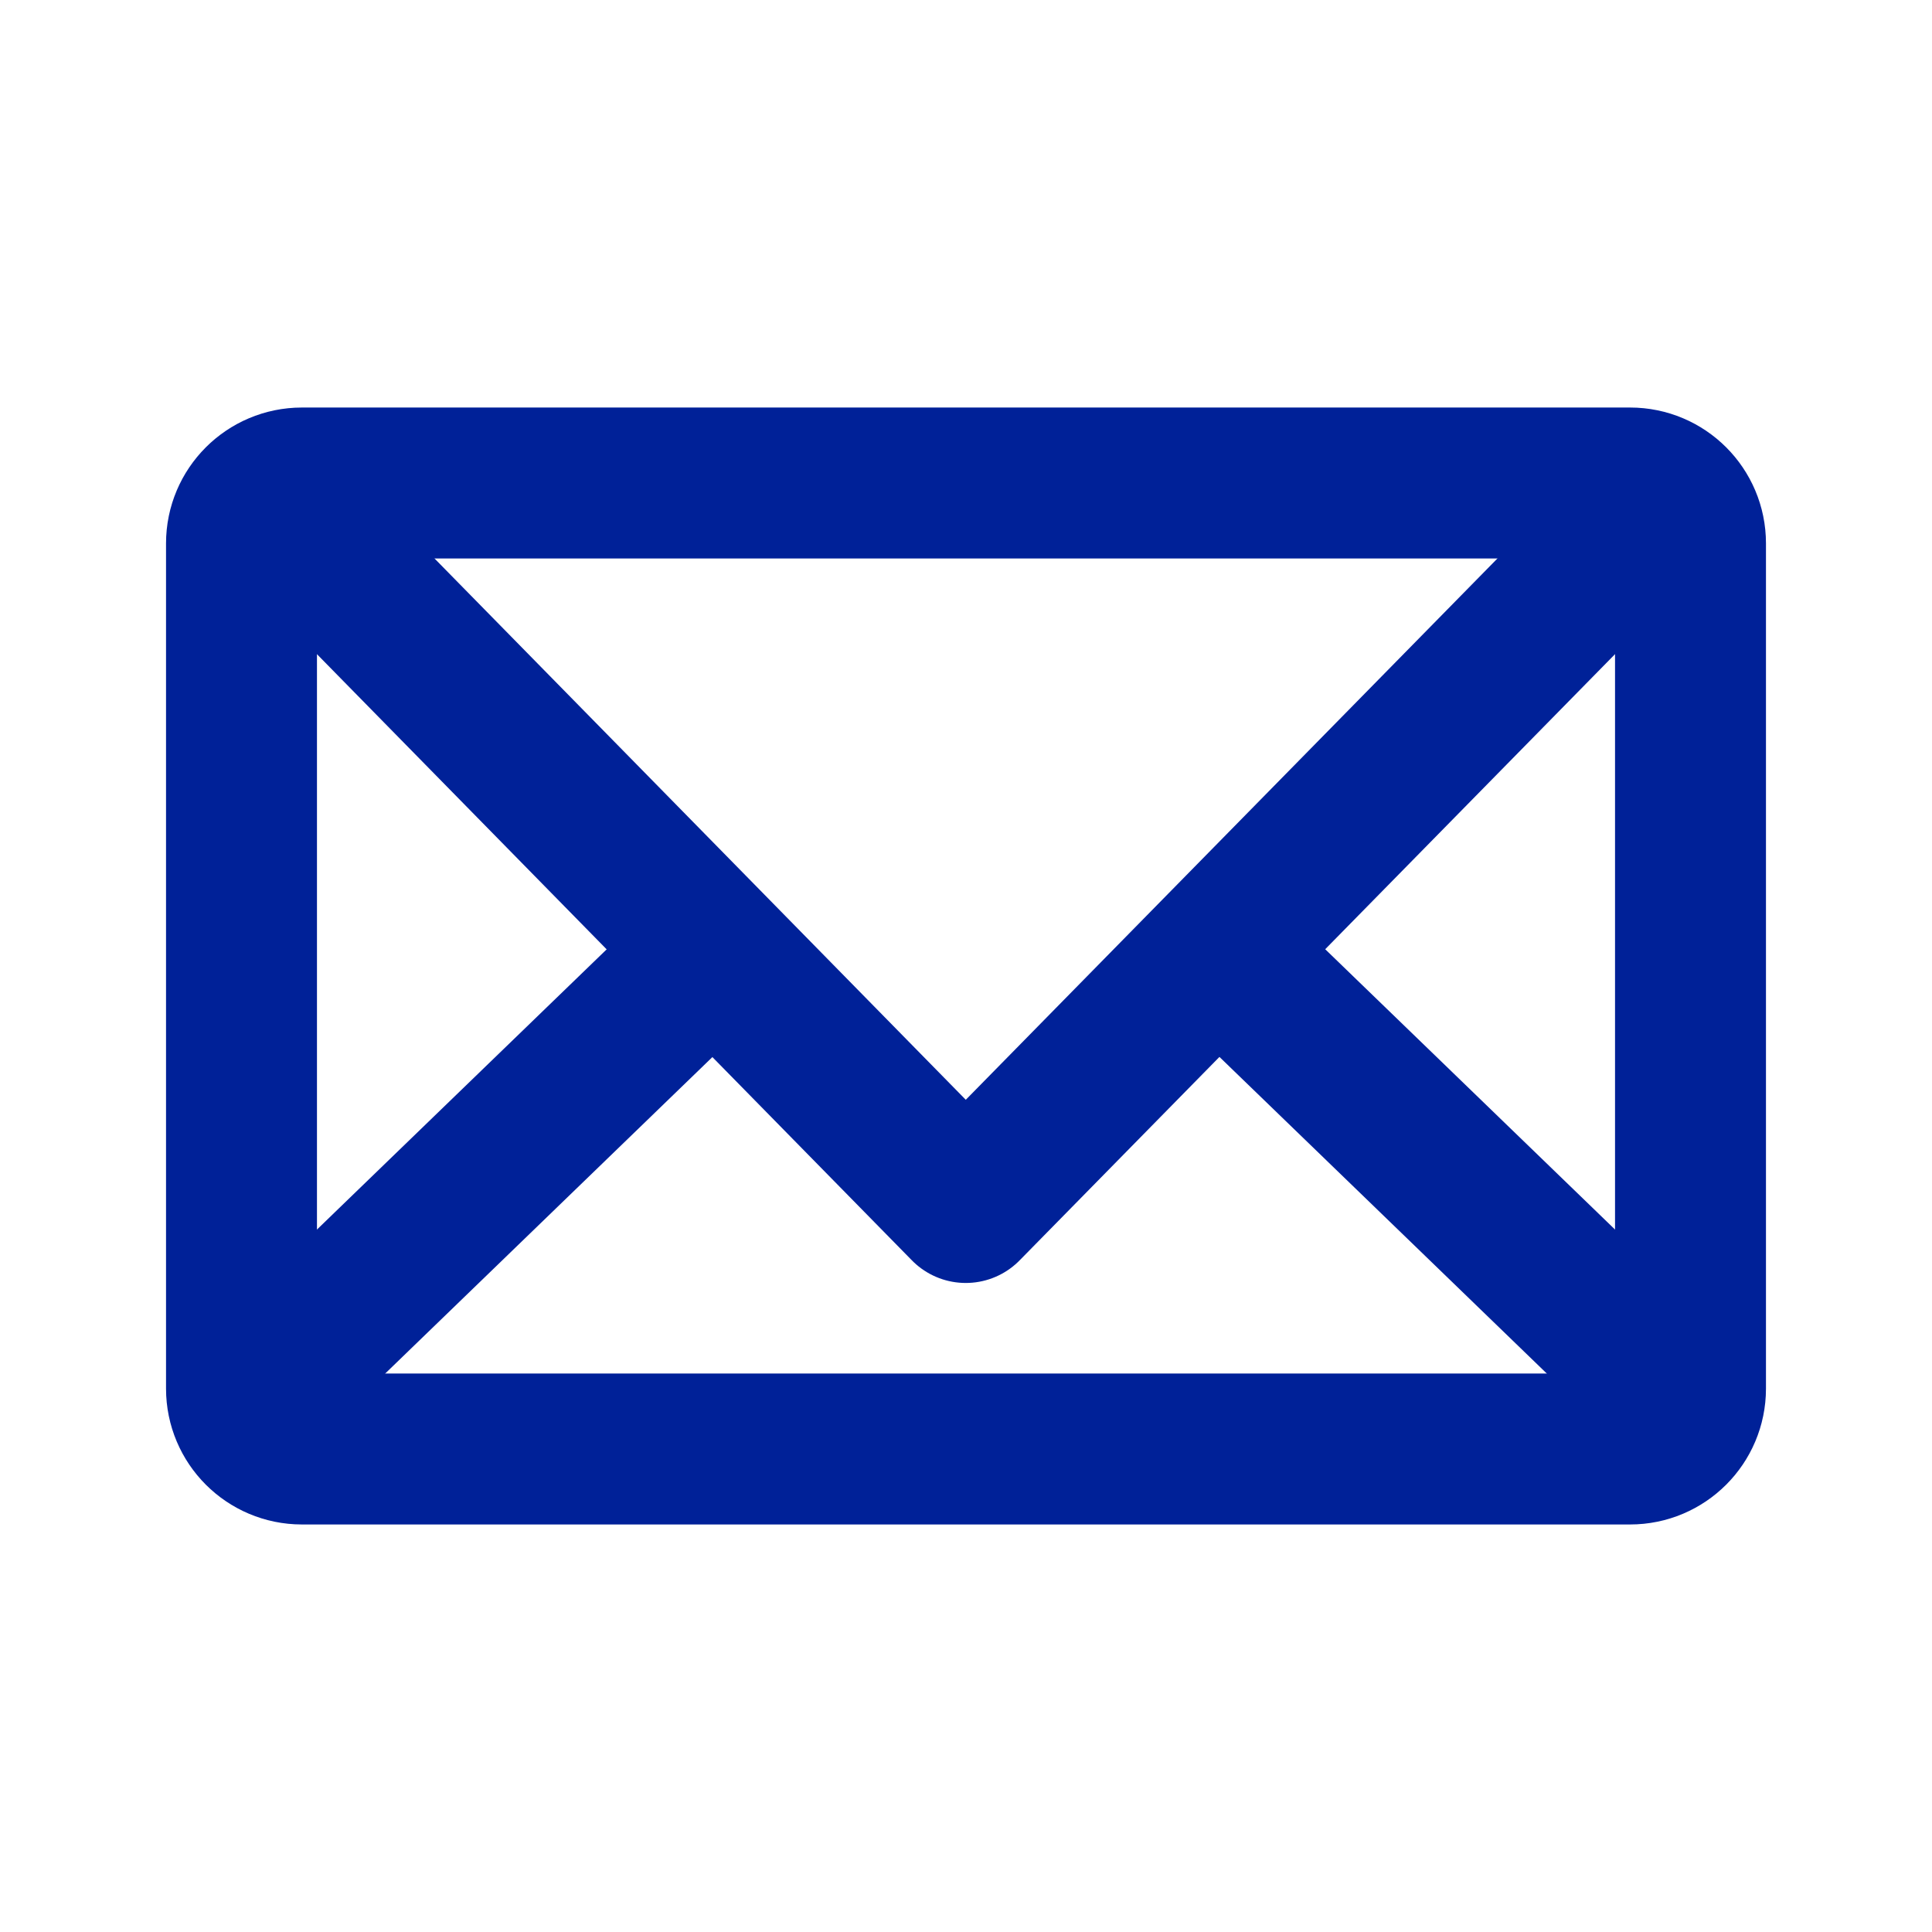
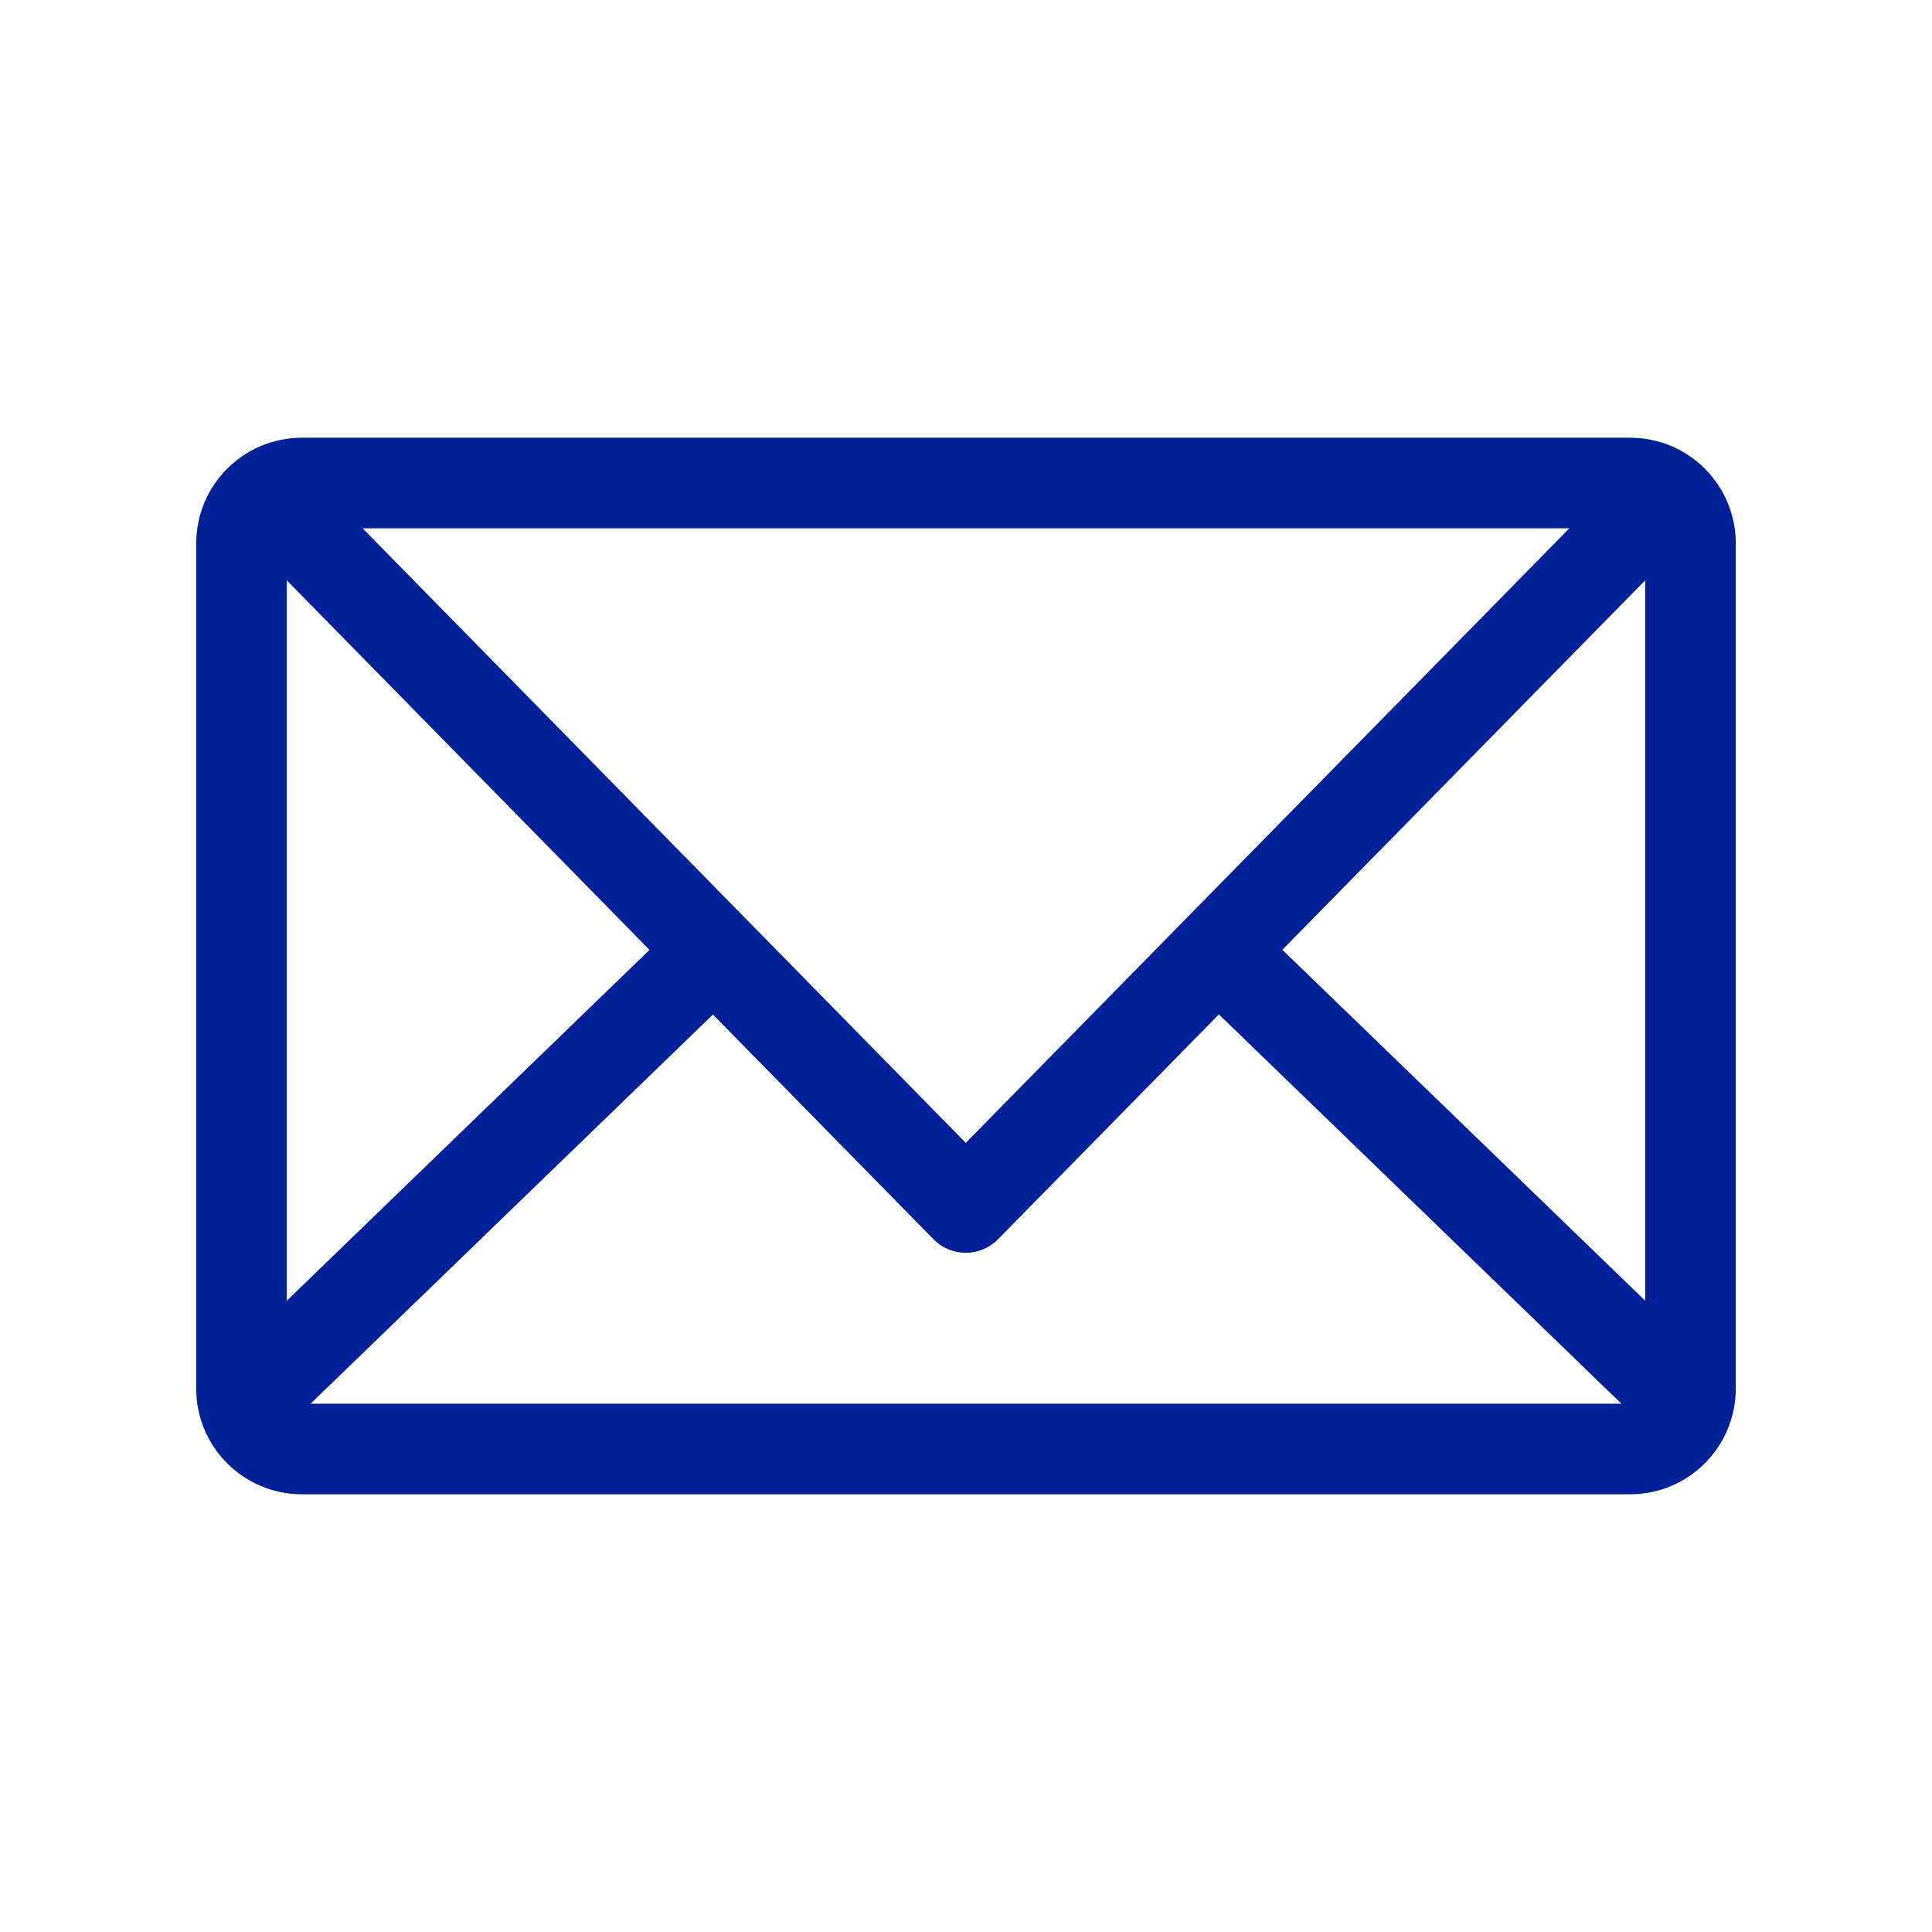
<svg xmlns="http://www.w3.org/2000/svg" width="32" height="32" viewBox="0 0 32 32" fill="none">
-   <path d="M27 8H5C4.448 8 4 8.448 4 9V23C4 23.552 4.448 24 5 24H27C27.552 24 28 23.552 28 23V9C28 8.448 27.552 8 27 8Z" stroke="#002198" stroke-width="2.5" stroke-linecap="round" stroke-linejoin="round" />
-   <path d="M5.2 9L15.996 20L26.8 9" stroke="#002198" stroke-width="2.5" stroke-linecap="round" stroke-linejoin="round" />
-   <path d="M4.209 23.111L11.676 15.889" stroke="#002198" stroke-width="2.5" stroke-linecap="round" stroke-linejoin="round" />
-   <path d="M27.791 23.111L20.324 15.889" stroke="#002198" stroke-width="2.5" stroke-linecap="round" stroke-linejoin="round" />
+   <path d="M27 8H5C4.448 8 4 8.448 4 9V23C4 23.552 4.448 24 5 24H27C27.552 24 28 23.552 28 23V9C28 8.448 27.552 8 27 8Z" stroke="#002198" stroke-width="1.5" stroke-linecap="round" stroke-linejoin="round" />
+   <path d="M5.2 9L15.996 20L26.8 9" stroke="#002198" stroke-width="1.5" stroke-linecap="round" stroke-linejoin="round" />
+   <path d="M4.209 23.111L11.676 15.889" stroke="#002198" stroke-width="1.5" stroke-linecap="round" stroke-linejoin="round" />
+   <path d="M27.791 23.111L20.324 15.889" stroke="#002198" stroke-width="1.5" stroke-linecap="round" stroke-linejoin="round" />
</svg>
